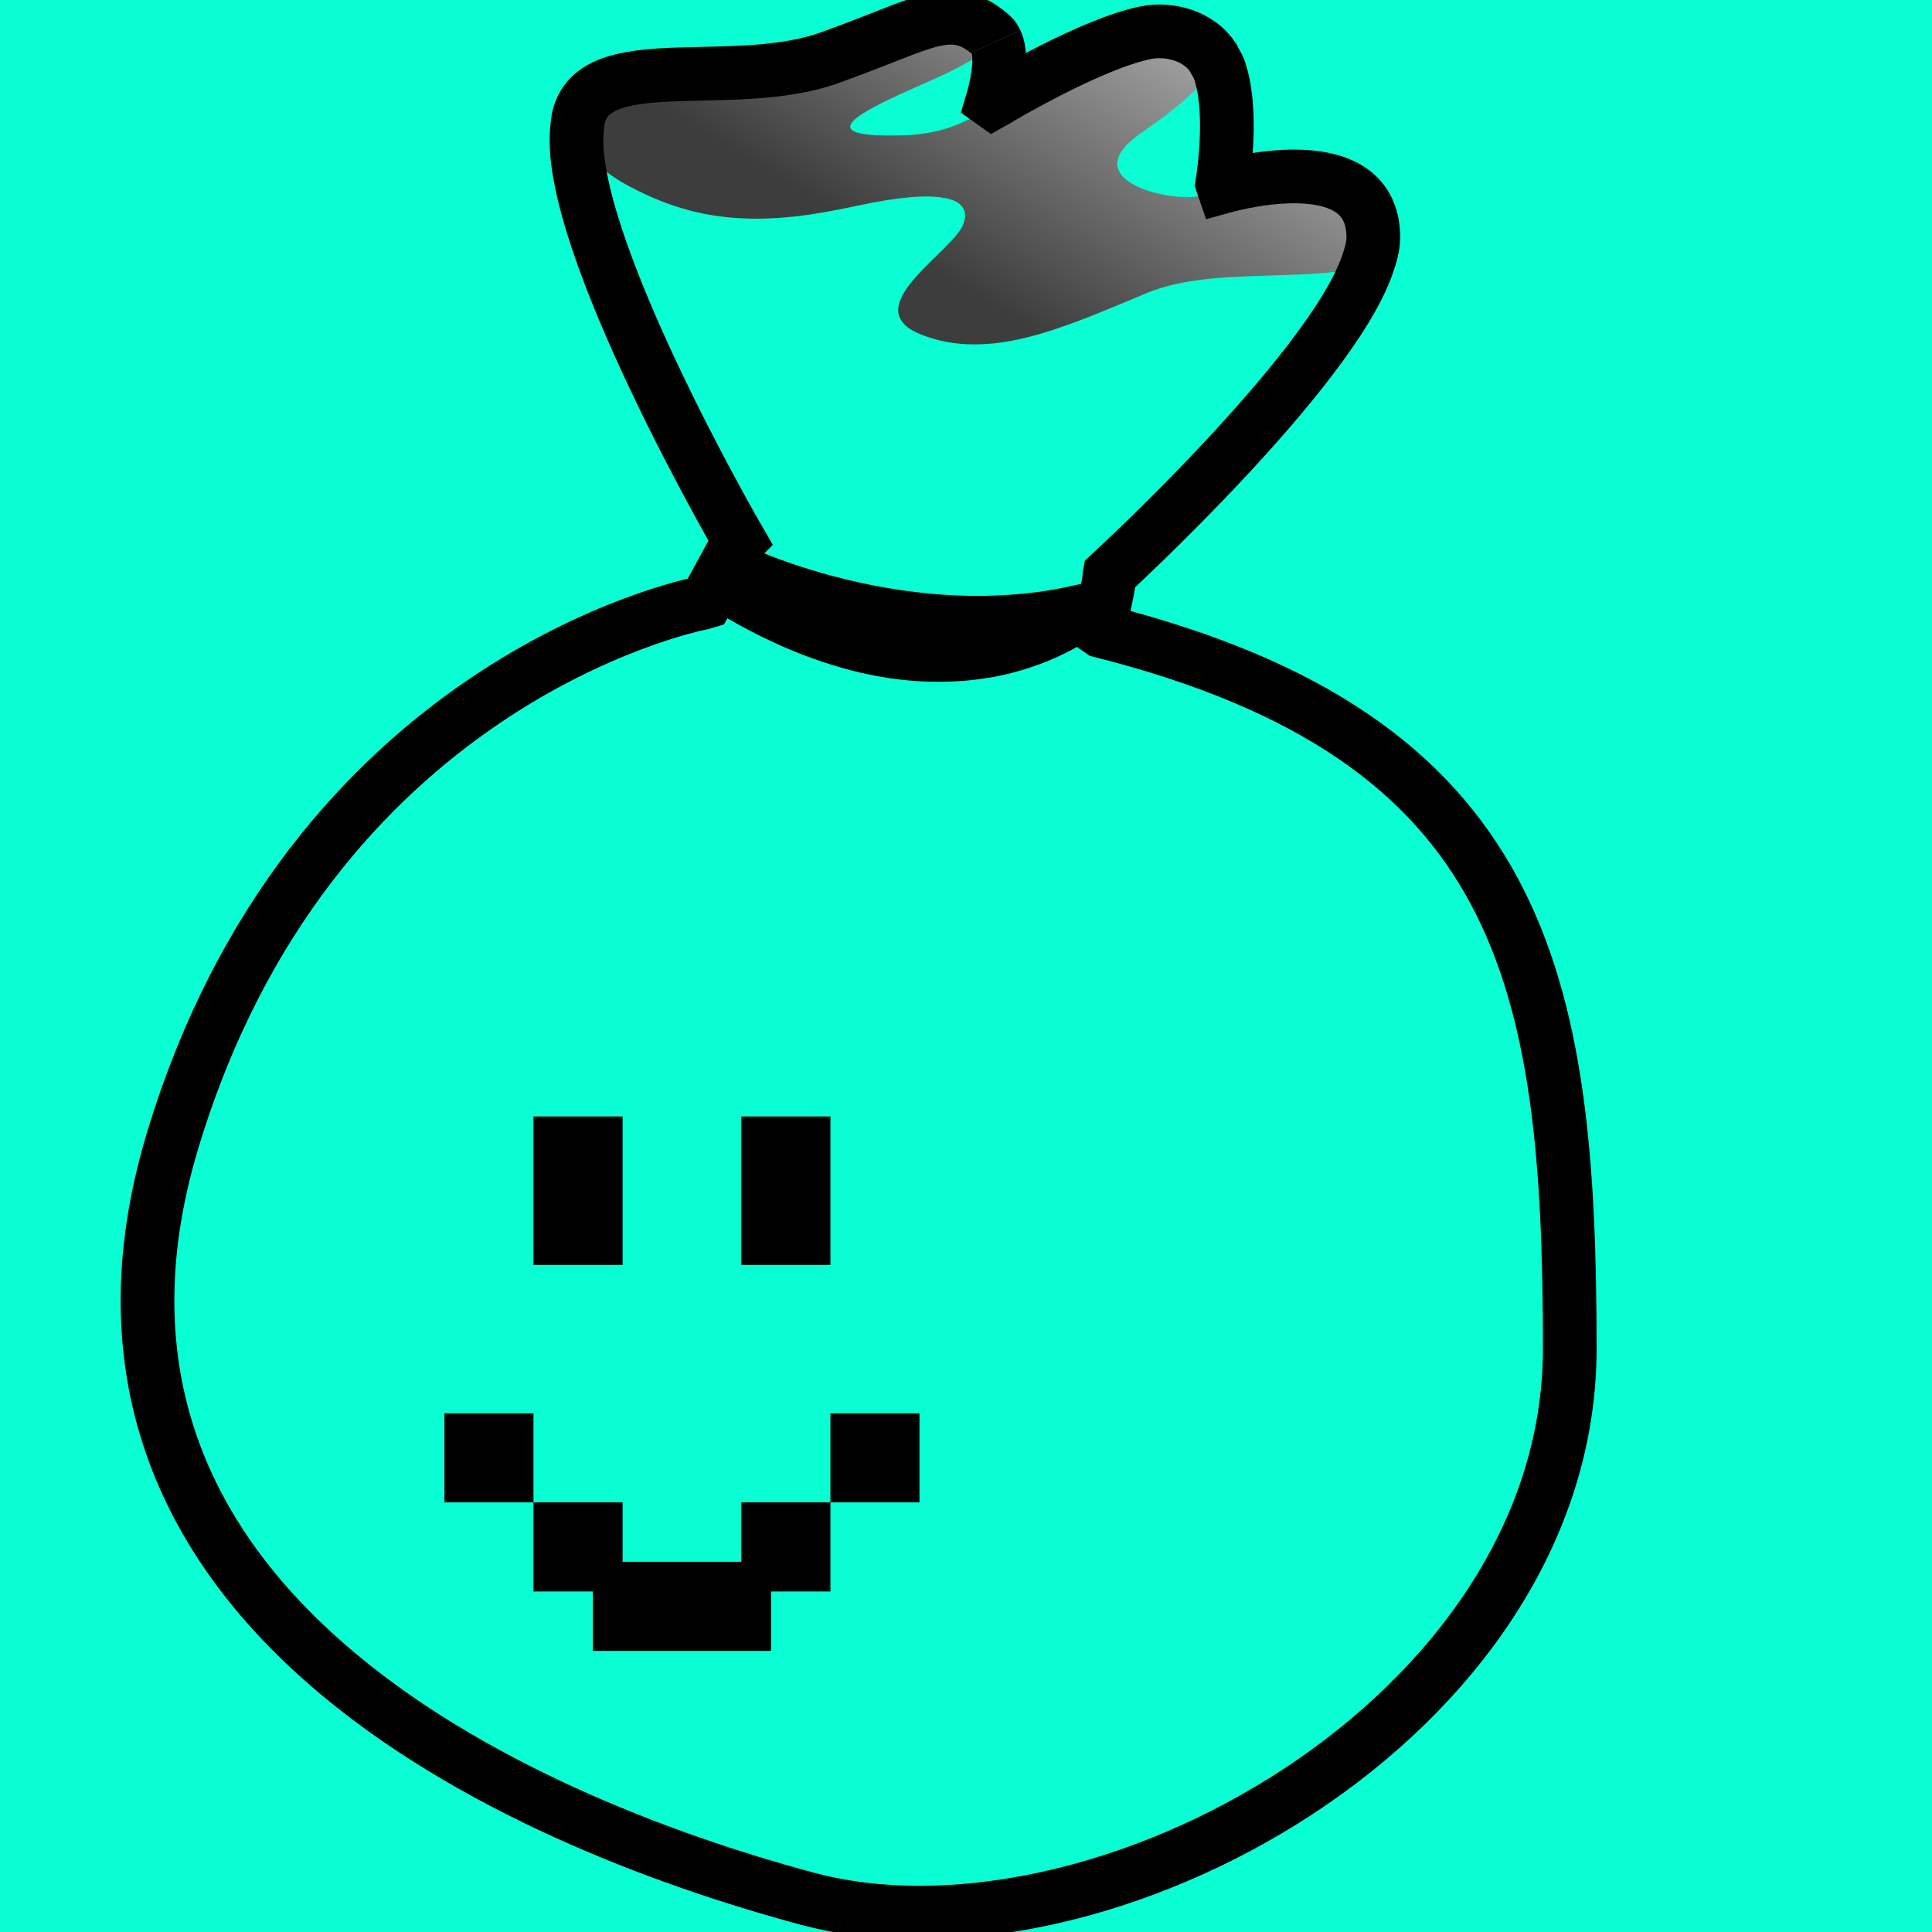
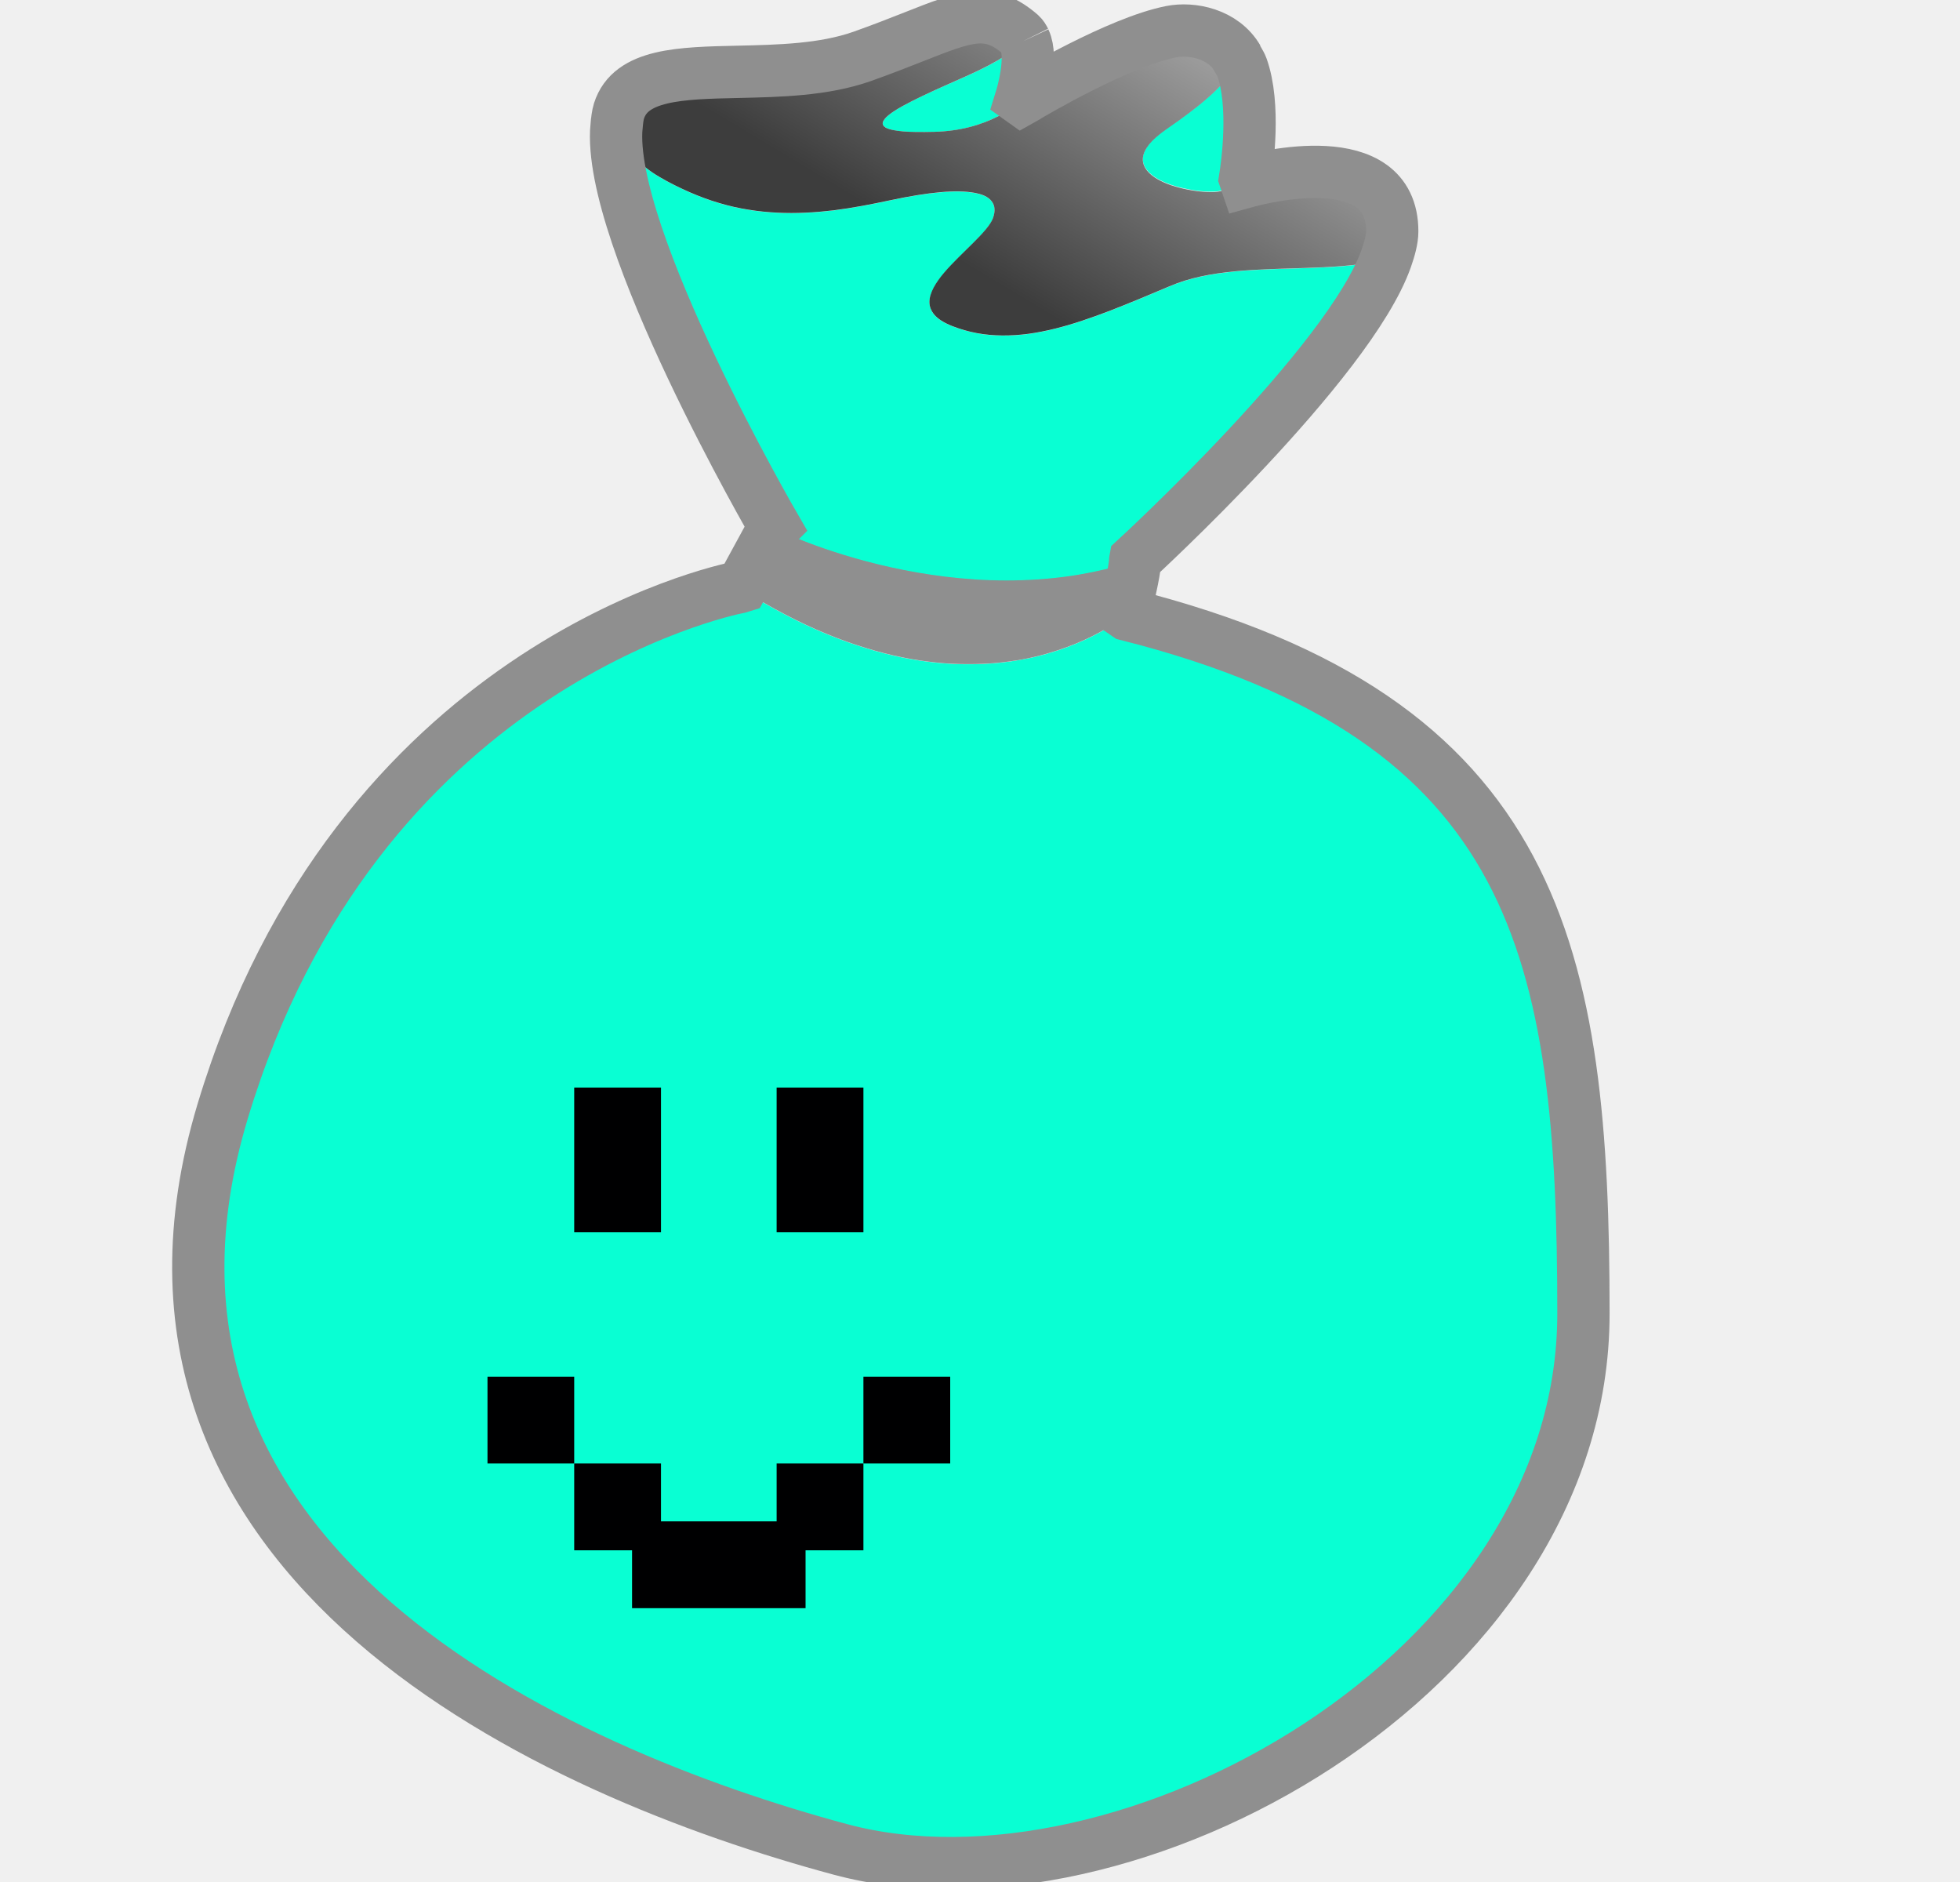
- <svg xmlns="http://www.w3.org/2000/svg" width="24" height="24" viewBox="0 0 24 24" fill="none">
-   <g clip-path="url(#clip0_1097_7458)">
-     <rect width="24" height="24" fill="#09FFD3" />
-     <path d="M13.676 7.841L13.658 7.848C13.658 7.848 13.631 7.873 13.574 7.913C13.518 7.953 13.434 8.008 13.324 8.068C13.213 8.128 13.076 8.193 12.914 8.253C12.752 8.313 12.564 8.369 12.354 8.408C12.248 8.428 12.138 8.444 12.021 8.455C11.903 8.466 11.78 8.471 11.652 8.471C11.523 8.471 11.389 8.466 11.249 8.451C11.109 8.437 10.965 8.416 10.814 8.385C10.664 8.355 10.508 8.315 10.347 8.265C10.186 8.216 10.019 8.157 9.848 8.086C9.676 8.016 9.501 7.934 9.319 7.839C9.138 7.745 8.953 7.638 8.763 7.517C8.747 7.507 8.739 7.5 8.723 7.49C8.508 7.533 3.842 8.521 2.14 14.174C0.397 19.96 6.393 22.61 10.017 23.586C13.642 24.562 19.497 21.354 19.497 16.753C19.497 12.163 18.94 9.17 13.676 7.841L13.676 7.841Z" fill="#09FFD3" />
-     <path d="M13.78 7.143C13.651 7.186 13.521 7.223 13.392 7.254C13.25 7.288 13.108 7.315 12.968 7.336C12.827 7.357 12.688 7.371 12.551 7.381C12.413 7.391 12.275 7.395 12.141 7.395C11.872 7.395 11.613 7.377 11.366 7.347C11.118 7.317 10.883 7.275 10.666 7.227C10.449 7.179 10.25 7.125 10.073 7.071C9.897 7.017 9.742 6.963 9.615 6.915C9.361 6.82 9.216 6.749 9.216 6.749L9.178 6.717L8.763 7.479C8.763 7.479 8.729 7.487 8.724 7.488C8.739 7.498 8.747 7.505 8.763 7.515C8.954 7.636 9.139 7.743 9.32 7.837C9.501 7.932 9.677 8.014 9.848 8.084C10.019 8.155 10.186 8.214 10.347 8.263C10.508 8.313 10.664 8.353 10.814 8.383C10.965 8.414 11.11 8.435 11.249 8.449C11.389 8.464 11.523 8.469 11.652 8.469C11.781 8.469 11.904 8.464 12.021 8.453C12.138 8.442 12.248 8.426 12.354 8.407C12.564 8.367 12.752 8.311 12.914 8.251C13.076 8.191 13.213 8.126 13.324 8.066C13.434 8.006 13.518 7.951 13.574 7.911C13.631 7.871 13.659 7.846 13.659 7.846L13.676 7.839C13.664 7.836 13.655 7.831 13.643 7.828C13.777 7.292 13.78 7.154 13.78 7.143Z" fill="#000001" />
-     <path d="M12.372 1.25C12.368 1.252 12.318 1.28 12.318 1.28C12.318 1.28 12.484 0.761 12.37 0.52C12.302 0.58 12.236 0.642 12.135 0.706C12 0.792 11.834 0.88 11.638 0.967C11.442 1.054 11.235 1.144 11.056 1.23C10.877 1.316 10.723 1.399 10.637 1.468C10.594 1.503 10.569 1.535 10.564 1.563C10.561 1.577 10.562 1.591 10.571 1.603C10.579 1.614 10.595 1.625 10.616 1.635C10.658 1.654 10.726 1.668 10.825 1.676C10.924 1.684 11.053 1.686 11.219 1.681C11.384 1.677 11.535 1.656 11.672 1.62C11.809 1.585 11.932 1.536 12.042 1.479C12.152 1.422 12.25 1.356 12.336 1.286C12.35 1.274 12.358 1.261 12.372 1.25V1.25Z" fill="#09FFD3" />
-     <path d="M15.175 2.32C15.175 2.317 15.338 1.406 15.14 0.857C15.126 0.817 15.108 0.782 15.089 0.748C15.077 0.782 15.07 0.815 15.051 0.85C15.016 0.914 14.969 0.978 14.911 1.043C14.854 1.108 14.786 1.174 14.711 1.24C14.56 1.372 14.379 1.506 14.183 1.641C14.085 1.709 14.013 1.772 13.964 1.831C13.916 1.89 13.89 1.946 13.882 1.997C13.875 2.048 13.886 2.095 13.911 2.137C13.936 2.179 13.975 2.218 14.024 2.252C14.072 2.285 14.13 2.314 14.194 2.339C14.257 2.364 14.326 2.384 14.396 2.4C14.536 2.432 14.678 2.448 14.791 2.443C14.848 2.441 14.915 2.425 14.988 2.4C15.046 2.38 15.11 2.35 15.175 2.32Z" fill="#09FFD3" />
-     <path d="M7.164 1.613C7.029 3.013 9.18 6.72 9.18 6.72L9.178 6.724L9.216 6.756C9.216 6.756 9.361 6.826 9.615 6.922C9.742 6.97 9.896 7.024 10.073 7.078C10.25 7.132 10.449 7.186 10.666 7.234C10.882 7.282 11.118 7.324 11.366 7.354C11.613 7.384 11.872 7.402 12.14 7.402C12.275 7.402 12.412 7.397 12.55 7.388C12.688 7.378 12.827 7.364 12.967 7.343C13.108 7.322 13.25 7.294 13.392 7.261C13.521 7.23 13.65 7.192 13.78 7.15C13.78 7.149 13.782 7.139 13.782 7.139C13.782 7.139 16.509 4.639 16.981 3.303C16.933 3.315 16.888 3.333 16.839 3.342C16.7 3.369 16.555 3.384 16.408 3.396C16.261 3.408 16.112 3.414 15.96 3.419C15.658 3.429 15.35 3.434 15.055 3.462C14.907 3.477 14.762 3.496 14.621 3.527C14.481 3.557 14.345 3.599 14.217 3.654C13.96 3.763 13.71 3.868 13.467 3.962C13.224 4.055 12.99 4.136 12.76 4.193C12.645 4.221 12.532 4.244 12.42 4.259C12.308 4.274 12.196 4.281 12.087 4.28C11.977 4.279 11.87 4.27 11.763 4.25C11.656 4.23 11.551 4.2 11.446 4.159C11.394 4.138 11.349 4.116 11.312 4.092C11.275 4.069 11.247 4.045 11.224 4.019C11.201 3.993 11.185 3.966 11.174 3.938C11.163 3.911 11.158 3.882 11.158 3.853C11.158 3.794 11.178 3.733 11.211 3.67C11.245 3.607 11.293 3.541 11.348 3.477C11.458 3.347 11.598 3.217 11.718 3.097C11.778 3.037 11.834 2.98 11.877 2.927C11.921 2.874 11.954 2.826 11.969 2.782C11.984 2.739 11.991 2.699 11.988 2.664C11.986 2.629 11.973 2.596 11.953 2.569C11.932 2.542 11.904 2.52 11.867 2.501C11.829 2.483 11.782 2.47 11.727 2.46C11.617 2.44 11.473 2.437 11.296 2.453C11.118 2.469 10.906 2.503 10.662 2.555C10.418 2.607 10.177 2.654 9.937 2.684C9.817 2.698 9.697 2.709 9.577 2.714C9.457 2.72 9.337 2.72 9.216 2.714C9.095 2.708 8.973 2.696 8.851 2.676C8.728 2.657 8.605 2.629 8.48 2.592C8.356 2.556 8.231 2.51 8.104 2.455C7.977 2.399 7.846 2.336 7.716 2.259C7.65 2.221 7.592 2.18 7.539 2.138C7.485 2.095 7.438 2.051 7.395 2.005C7.311 1.914 7.246 1.818 7.198 1.719C7.182 1.684 7.177 1.649 7.164 1.613L7.164 1.613Z" fill="#09FFD3" />
-     <path d="M7.164 1.611C7.177 1.647 7.181 1.682 7.198 1.717C7.245 1.816 7.31 1.912 7.395 2.003C7.437 2.049 7.485 2.093 7.538 2.136C7.592 2.178 7.65 2.219 7.715 2.257C7.846 2.334 7.977 2.397 8.104 2.453C8.231 2.508 8.355 2.554 8.48 2.59C8.604 2.627 8.728 2.655 8.85 2.674C8.973 2.694 9.094 2.706 9.215 2.712C9.336 2.718 9.457 2.718 9.577 2.712C9.697 2.707 9.817 2.696 9.937 2.682C10.177 2.652 10.418 2.605 10.662 2.553C10.906 2.501 11.117 2.467 11.295 2.451C11.473 2.435 11.617 2.438 11.727 2.458C11.782 2.468 11.829 2.481 11.866 2.499C11.904 2.518 11.932 2.54 11.952 2.567C11.973 2.594 11.985 2.627 11.988 2.662C11.991 2.697 11.983 2.737 11.968 2.78C11.953 2.824 11.921 2.872 11.877 2.925C11.833 2.978 11.778 3.035 11.718 3.095C11.598 3.215 11.457 3.345 11.347 3.475C11.292 3.539 11.245 3.605 11.211 3.668C11.177 3.731 11.158 3.792 11.158 3.851C11.157 3.88 11.163 3.909 11.174 3.936C11.184 3.964 11.201 3.991 11.224 4.017C11.247 4.043 11.274 4.067 11.311 4.09C11.348 4.114 11.393 4.136 11.446 4.157C11.55 4.198 11.656 4.228 11.762 4.248C11.869 4.268 11.977 4.277 12.086 4.278C12.196 4.279 12.307 4.272 12.419 4.257C12.531 4.242 12.645 4.219 12.759 4.191C12.989 4.134 13.224 4.053 13.466 3.96C13.709 3.866 13.96 3.761 14.217 3.652C14.345 3.597 14.481 3.555 14.621 3.525C14.761 3.494 14.906 3.475 15.054 3.46C15.35 3.432 15.657 3.427 15.96 3.417C16.111 3.412 16.26 3.406 16.407 3.394C16.555 3.382 16.7 3.367 16.839 3.34C16.888 3.331 16.932 3.313 16.98 3.301C17.025 3.175 17.057 3.056 17.057 2.954C17.057 1.769 15.174 2.327 15.174 2.327V2.325C15.11 2.356 15.046 2.386 14.988 2.406C14.915 2.431 14.848 2.447 14.791 2.449C14.678 2.453 14.535 2.438 14.396 2.406C14.326 2.39 14.257 2.37 14.193 2.345C14.13 2.32 14.072 2.291 14.023 2.257C13.975 2.224 13.935 2.185 13.91 2.143C13.886 2.101 13.874 2.054 13.882 2.003C13.889 1.952 13.916 1.896 13.964 1.837C14.012 1.778 14.085 1.715 14.182 1.647C14.379 1.512 14.56 1.378 14.71 1.246C14.786 1.18 14.854 1.114 14.911 1.049C14.969 0.984 15.015 0.92 15.051 0.856C15.07 0.821 15.076 0.788 15.088 0.754C14.904 0.434 14.505 0.354 14.234 0.408C13.564 0.542 12.46 1.197 12.371 1.25C12.358 1.261 12.349 1.274 12.335 1.286C12.249 1.356 12.152 1.422 12.042 1.479C11.931 1.536 11.808 1.585 11.671 1.62C11.534 1.655 11.384 1.677 11.218 1.681C11.053 1.685 10.924 1.684 10.825 1.676C10.726 1.667 10.657 1.654 10.615 1.635C10.594 1.625 10.579 1.614 10.57 1.602C10.562 1.59 10.56 1.577 10.563 1.563C10.569 1.535 10.594 1.503 10.637 1.468C10.723 1.398 10.876 1.316 11.055 1.23C11.235 1.144 11.441 1.054 11.637 0.967C11.833 0.88 11.999 0.792 12.135 0.706C12.235 0.642 12.301 0.58 12.369 0.519C12.356 0.49 12.34 0.464 12.317 0.444C11.804 -0.003 11.48 0.305 10.295 0.723C9.11 1.142 7.446 0.619 7.194 1.42C7.177 1.476 7.171 1.544 7.164 1.611Z" fill="url(#paint0_linear_1097_7458)" />
-     <path d="M10.316 13.869H9.209V15.713H10.316V13.869Z" fill="#000001" />
-     <path d="M7.734 13.869H6.627V15.713H7.734V13.869Z" fill="#000001" />
-     <path d="M5.521 17.557H6.627V18.663H5.521V17.557Z" fill="#000001" />
-     <path d="M10.316 18.663V19.77H9.578V20.508H7.365V19.77H6.627V18.663H7.734V19.401H9.209V18.663L10.316 18.663Z" fill="#000001" />
-     <path d="M10.316 18.663V17.557H11.422V18.663H10.316Z" fill="#000001" />
-     <path d="M12.373 0.516C12.476 0.737 12.347 1.189 12.324 1.266L12.331 1.271L12.372 1.248L12.374 1.246C12.463 1.193 13.568 0.539 14.238 0.405C14.507 0.351 14.905 0.43 15.09 0.748L15.047 0.683C15.066 0.717 15.129 0.815 15.143 0.855C15.317 1.339 15.211 2.104 15.183 2.28L15.196 2.318C15.391 2.264 17.06 1.834 17.06 2.95C17.06 3.052 17.028 3.171 16.983 3.297C16.511 4.633 13.785 7.133 13.785 7.133L13.783 7.144C13.782 7.168 13.771 7.319 13.647 7.817L13.679 7.839C18.943 9.168 19.5 12.161 19.5 16.752C19.5 21.352 13.645 24.56 10.02 23.584C6.396 22.608 0.4 19.958 2.143 14.172C3.845 8.52 8.511 7.531 8.726 7.489L8.766 7.477L9.181 6.715L9.182 6.715L9.183 6.714C9.183 6.714 7.032 3.007 7.167 1.607L7.167 1.605C7.174 1.538 7.18 1.471 7.198 1.416C7.345 0.946 7.98 0.932 8.719 0.916C9.238 0.904 9.809 0.892 10.298 0.72C10.555 0.629 10.771 0.543 10.958 0.47C11.633 0.203 11.919 0.09 12.32 0.44C12.343 0.46 12.359 0.487 12.372 0.515" stroke="#000001" stroke-width="0.667" />
+ <svg xmlns="http://www.w3.org/2000/svg" width="25" height="24" viewBox="0 0 25 24" fill="none">
+   <g id="Frame 1321315026" clip-path="url(#clip0_1116_910)">
+     <g id="Group 27302">
+       <g id="Group">
+         <g id="Group_2">
+           <path id="Vector" d="M14.374 7.841L14.356 7.848C14.356 7.848 14.328 7.873 14.272 7.913C14.215 7.953 14.131 8.008 14.021 8.068C13.911 8.128 13.773 8.193 13.611 8.253C13.449 8.313 13.262 8.369 13.051 8.408C12.945 8.428 12.835 8.444 12.718 8.455C12.601 8.466 12.478 8.471 12.349 8.471C12.22 8.471 12.086 8.466 11.946 8.451C11.807 8.437 11.662 8.416 11.511 8.385C11.361 8.355 11.205 8.315 11.044 8.265C10.883 8.216 10.716 8.157 10.545 8.086C10.374 8.016 10.198 7.934 10.017 7.839C9.836 7.745 9.651 7.638 9.46 7.517C9.444 7.507 9.436 7.5 9.421 7.49C9.205 7.533 4.54 8.521 2.837 14.174C1.094 19.96 7.09 22.61 10.715 23.586C14.339 24.562 20.194 21.354 20.194 16.753C20.194 12.163 19.638 9.17 14.374 7.841L14.374 7.841Z" fill="#09FFD3" />
+           <path id="Vector_2" d="M14.478 7.143C14.348 7.186 14.219 7.223 14.089 7.254C13.948 7.288 13.805 7.315 13.665 7.336C13.525 7.357 13.386 7.371 13.248 7.381C13.11 7.391 12.972 7.395 12.838 7.395C12.569 7.395 12.31 7.377 12.063 7.347C11.816 7.317 11.58 7.275 11.363 7.227C11.146 7.179 10.947 7.125 10.771 7.071C10.594 7.017 10.439 6.963 10.312 6.915C10.058 6.82 9.913 6.749 9.913 6.749L9.876 6.717L9.46 7.479C9.46 7.479 9.426 7.487 9.421 7.488C9.436 7.498 9.445 7.505 9.46 7.515C9.651 7.636 9.836 7.743 10.017 7.837C10.198 7.932 10.374 8.014 10.545 8.084C10.716 8.155 10.883 8.214 11.044 8.263C11.205 8.313 11.361 8.353 11.512 8.383C11.662 8.414 11.807 8.435 11.947 8.449C12.086 8.464 12.221 8.469 12.349 8.469C12.478 8.469 12.601 8.464 12.718 8.453C12.835 8.442 12.946 8.426 13.051 8.407C13.262 8.367 13.449 8.311 13.611 8.251C13.773 8.191 13.911 8.126 14.021 8.066C14.132 8.006 14.215 7.951 14.272 7.911C14.328 7.871 14.356 7.846 14.356 7.846L14.374 7.839C14.362 7.836 14.352 7.831 14.34 7.828C14.474 7.292 14.477 7.154 14.478 7.143Z" fill="#8F8F8F" />
+           <path id="Vector_3" d="M13.069 1.25C13.065 1.252 13.015 1.28 13.015 1.28C13.015 1.28 13.181 0.761 13.067 0.52C12.999 0.58 12.933 0.642 12.833 0.706C12.697 0.792 12.531 0.88 12.335 0.967C12.139 1.054 11.933 1.144 11.753 1.23C11.574 1.316 11.42 1.399 11.334 1.468C11.291 1.503 11.266 1.535 11.261 1.563C11.258 1.577 11.26 1.591 11.268 1.603C11.277 1.614 11.292 1.625 11.313 1.635C11.355 1.654 11.423 1.668 11.522 1.676C11.621 1.684 11.751 1.686 11.916 1.681C12.082 1.677 12.232 1.656 12.369 1.62C12.506 1.585 12.629 1.536 12.739 1.479C12.85 1.422 12.947 1.356 13.033 1.286C13.047 1.274 13.056 1.261 13.069 1.25V1.25Z" fill="#09FFD3" />
+           <path id="Vector_4" d="M15.872 2.32C15.872 2.317 16.035 1.406 15.838 0.857C15.823 0.817 15.806 0.782 15.786 0.748C15.774 0.782 15.768 0.815 15.748 0.85C15.713 0.914 15.666 0.978 15.609 1.043C15.551 1.108 15.483 1.174 15.408 1.24C15.258 1.372 15.076 1.506 14.88 1.641C14.782 1.709 14.71 1.772 14.662 1.831C14.613 1.89 14.587 1.946 14.579 1.997C14.572 2.048 14.583 2.095 14.608 2.137C14.633 2.179 14.672 2.218 14.721 2.252C14.769 2.285 14.827 2.314 14.891 2.339C14.954 2.364 15.023 2.384 15.093 2.4C15.233 2.432 15.376 2.448 15.489 2.443C15.545 2.441 15.612 2.425 15.686 2.4C15.743 2.38 15.807 2.35 15.872 2.32Z" fill="#09FFD3" />
+           <path id="Vector_5" d="M7.862 1.613C7.726 3.013 9.877 6.72 9.877 6.72L9.875 6.724L9.913 6.756C9.913 6.756 10.058 6.826 10.312 6.922C10.439 6.97 10.594 7.024 10.77 7.078C10.947 7.132 11.146 7.186 11.363 7.234C11.58 7.282 11.815 7.324 12.063 7.354C12.31 7.384 12.569 7.402 12.838 7.402C12.972 7.402 13.11 7.397 13.248 7.388C13.386 7.378 13.524 7.364 13.665 7.343C13.805 7.322 13.947 7.294 14.089 7.261C14.219 7.23 14.348 7.192 14.477 7.15C14.477 7.149 14.479 7.139 14.479 7.139C14.479 7.139 17.206 4.639 17.678 3.303C17.63 3.315 17.585 3.333 17.537 3.342C17.397 3.369 17.252 3.384 17.105 3.396C16.958 3.408 16.809 3.414 16.658 3.419C16.355 3.429 16.047 3.434 15.752 3.462C15.604 3.477 15.459 3.496 15.319 3.527C15.179 3.557 15.043 3.599 14.914 3.654C14.657 3.763 14.407 3.868 14.164 3.962C13.922 4.055 13.687 4.136 13.457 4.193C13.342 4.221 13.229 4.244 13.117 4.259C13.005 4.274 12.893 4.281 12.784 4.28C12.675 4.279 12.567 4.27 12.46 4.25C12.353 4.23 12.248 4.2 12.143 4.159C12.091 4.138 12.046 4.116 12.009 4.092C11.972 4.069 11.944 4.045 11.921 4.019C11.898 3.993 11.882 3.966 11.871 3.938C11.861 3.911 11.855 3.882 11.855 3.853C11.855 3.794 11.875 3.733 11.909 3.67C11.943 3.607 11.99 3.541 12.045 3.477C12.155 3.347 12.295 3.217 12.415 3.097C12.475 3.037 12.531 2.98 12.575 2.927C12.618 2.874 12.651 2.826 12.666 2.782C12.681 2.739 12.688 2.699 12.686 2.664C12.683 2.629 12.67 2.596 12.65 2.569C12.63 2.542 12.602 2.52 12.564 2.501C12.526 2.483 12.479 2.47 12.424 2.46C12.314 2.44 12.171 2.437 11.993 2.453C11.815 2.469 11.603 2.503 11.359 2.555C11.115 2.607 10.875 2.654 10.634 2.684C10.514 2.698 10.395 2.709 10.275 2.714C10.154 2.72 10.034 2.72 9.913 2.714C9.792 2.708 9.67 2.696 9.548 2.676C9.426 2.657 9.302 2.629 9.177 2.592C9.053 2.556 8.929 2.51 8.801 2.455C8.674 2.399 8.544 2.336 8.413 2.259C8.348 2.221 8.289 2.18 8.236 2.138C8.182 2.095 8.135 2.051 8.093 2.005C8.008 1.914 7.943 1.818 7.896 1.719C7.879 1.684 7.874 1.649 7.862 1.613L7.862 1.613Z" fill="#09FFD3" />
+           <path id="Vector_6" d="M7.861 1.611C7.874 1.647 7.879 1.682 7.895 1.717C7.943 1.816 8.007 1.912 8.092 2.003C8.135 2.049 8.182 2.093 8.235 2.136C8.289 2.178 8.347 2.219 8.413 2.257C8.543 2.334 8.674 2.397 8.801 2.453C8.928 2.508 9.053 2.554 9.177 2.59C9.301 2.627 9.425 2.655 9.548 2.674C9.67 2.694 9.792 2.706 9.913 2.712C10.034 2.718 10.154 2.718 10.274 2.712C10.394 2.707 10.514 2.696 10.634 2.682C10.874 2.652 11.115 2.605 11.359 2.553C11.603 2.501 11.815 2.467 11.992 2.451C12.17 2.435 12.314 2.438 12.424 2.458C12.479 2.468 12.526 2.481 12.563 2.499C12.601 2.518 12.629 2.54 12.649 2.567C12.67 2.594 12.683 2.627 12.685 2.662C12.688 2.697 12.681 2.737 12.666 2.78C12.65 2.824 12.618 2.872 12.574 2.925C12.53 2.978 12.475 3.035 12.415 3.095C12.295 3.215 12.155 3.345 12.044 3.475C11.989 3.539 11.942 3.605 11.908 3.668C11.875 3.731 11.855 3.792 11.855 3.851C11.855 3.88 11.86 3.909 11.871 3.936C11.882 3.964 11.898 3.991 11.921 4.017C11.944 4.043 11.972 4.067 12.009 4.09C12.046 4.114 12.091 4.136 12.143 4.157C12.248 4.198 12.353 4.228 12.46 4.248C12.567 4.268 12.674 4.277 12.784 4.278C12.893 4.279 13.005 4.272 13.117 4.257C13.229 4.242 13.342 4.219 13.457 4.191C13.687 4.134 13.921 4.053 14.164 3.96C14.406 3.866 14.657 3.761 14.914 3.652C15.042 3.597 15.178 3.555 15.318 3.525C15.459 3.494 15.604 3.475 15.752 3.46C16.047 3.432 16.355 3.427 16.657 3.417C16.809 3.412 16.957 3.406 17.105 3.394C17.252 3.382 17.397 3.367 17.536 3.34C17.585 3.331 17.63 3.313 17.677 3.301C17.722 3.175 17.755 3.056 17.755 2.954C17.755 1.769 15.871 2.327 15.871 2.327V2.325C15.807 2.356 15.743 2.386 15.685 2.406C15.612 2.431 15.545 2.447 15.488 2.449C15.375 2.453 15.232 2.438 15.093 2.406C15.023 2.39 14.954 2.37 14.89 2.345C14.827 2.32 14.769 2.291 14.72 2.257C14.672 2.224 14.633 2.185 14.608 2.143C14.583 2.101 14.572 2.054 14.579 2.003C14.586 1.952 14.613 1.896 14.661 1.837C14.71 1.778 14.782 1.715 14.88 1.647C15.076 1.512 15.257 1.378 15.408 1.246C15.483 1.18 15.551 1.114 15.608 1.049C15.666 0.984 15.713 0.92 15.748 0.856C15.767 0.821 15.774 0.788 15.786 0.754C15.601 0.434 15.202 0.354 14.932 0.408C14.262 0.542 13.157 1.197 13.068 1.25C13.055 1.261 13.046 1.274 13.033 1.286C12.947 1.356 12.849 1.422 12.739 1.479C12.629 1.536 12.505 1.585 12.368 1.62C12.232 1.655 12.081 1.677 11.916 1.681C11.75 1.685 11.621 1.684 11.522 1.676C11.423 1.667 11.354 1.654 11.312 1.635C11.291 1.625 11.276 1.614 11.268 1.602C11.259 1.59 11.258 1.577 11.26 1.563C11.266 1.535 11.291 1.503 11.334 1.468C11.42 1.398 11.573 1.316 11.753 1.23C11.932 1.144 12.138 1.054 12.334 0.967C12.53 0.88 12.696 0.792 12.832 0.706C12.932 0.642 12.999 0.58 13.066 0.519C13.053 0.49 13.037 0.464 13.015 0.444C12.502 -0.003 12.177 0.305 10.992 0.723C9.807 1.142 8.143 0.619 7.892 1.42C7.874 1.476 7.868 1.544 7.861 1.611Z" fill="url(#paint0_linear_1116_910)" />
+         </g>
+       </g>
+       <path id="Vector_7" d="M11.013 13.869H9.906V15.713H11.013V13.869Z" fill="#000001" />
+       <path id="Vector_8" d="M8.431 13.869H7.324V15.713H8.431V13.869Z" fill="#000001" />
+       <g id="Union">
+         <path d="M6.218 17.557H7.324V18.663H6.218V17.557Z" fill="#000001" />
+         <path d="M11.013 18.663V19.77H10.275V20.508H8.062V19.77H7.324V18.663H8.431V19.401H9.906V18.663L11.013 18.663Z" fill="#000001" />
+         <path d="M11.013 18.663V17.557H12.12V18.663H11.013Z" fill="#000001" />
+       </g>
+       <path id="Union_2" d="M13.07 0.516C13.174 0.737 13.045 1.189 13.021 1.266L13.028 1.271L13.069 1.248L13.071 1.246C13.16 1.193 14.265 0.539 14.935 0.405C15.204 0.351 15.603 0.43 15.788 0.748L15.744 0.683C15.764 0.717 15.826 0.815 15.84 0.855C16.015 1.339 15.909 2.104 15.88 2.28L15.893 2.318C16.088 2.264 17.758 1.834 17.758 2.95C17.758 3.052 17.725 3.171 17.681 3.297C17.209 4.633 14.482 7.133 14.482 7.133L14.48 7.144C14.479 7.168 14.469 7.319 14.345 7.817L14.377 7.839C19.64 9.168 20.197 12.161 20.197 16.752C20.197 21.352 14.342 24.56 10.718 23.584C7.093 22.608 1.097 19.958 2.84 14.172C4.543 8.52 9.208 7.531 9.424 7.489L9.463 7.477L9.878 6.715L9.879 6.715L9.88 6.714C9.88 6.714 7.729 3.007 7.864 1.607L7.865 1.605C7.871 1.538 7.878 1.471 7.895 1.416C8.043 0.946 8.678 0.932 9.416 0.916C9.936 0.904 10.506 0.892 10.995 0.72C11.252 0.629 11.469 0.543 11.655 0.47C12.33 0.203 12.616 0.09 13.018 0.44C13.04 0.46 13.056 0.487 13.07 0.515" stroke="#8F8F8F" stroke-width="0.667" />
+     </g>
  </g>
  <defs>
-     <linearGradient id="paint0_linear_1097_7458" x1="16.665" y1="-2.665" x2="12.665" y2="4.001" gradientUnits="userSpaceOnUse">
+     <linearGradient id="paint0_linear_1116_910" x1="17.363" y1="-2.665" x2="13.363" y2="4.001" gradientUnits="userSpaceOnUse">
      <stop stop-color="white" />
      <stop offset="1" stop-color="#3D3D3D" />
    </linearGradient>
-     <clipPath id="clip0_1097_7458">
-       <rect width="24" height="24" fill="white" />
+     <clipPath id="clip0_1116_910">
+       <rect width="24" height="24" fill="white" transform="translate(0.697266)" />
    </clipPath>
  </defs>
</svg>
